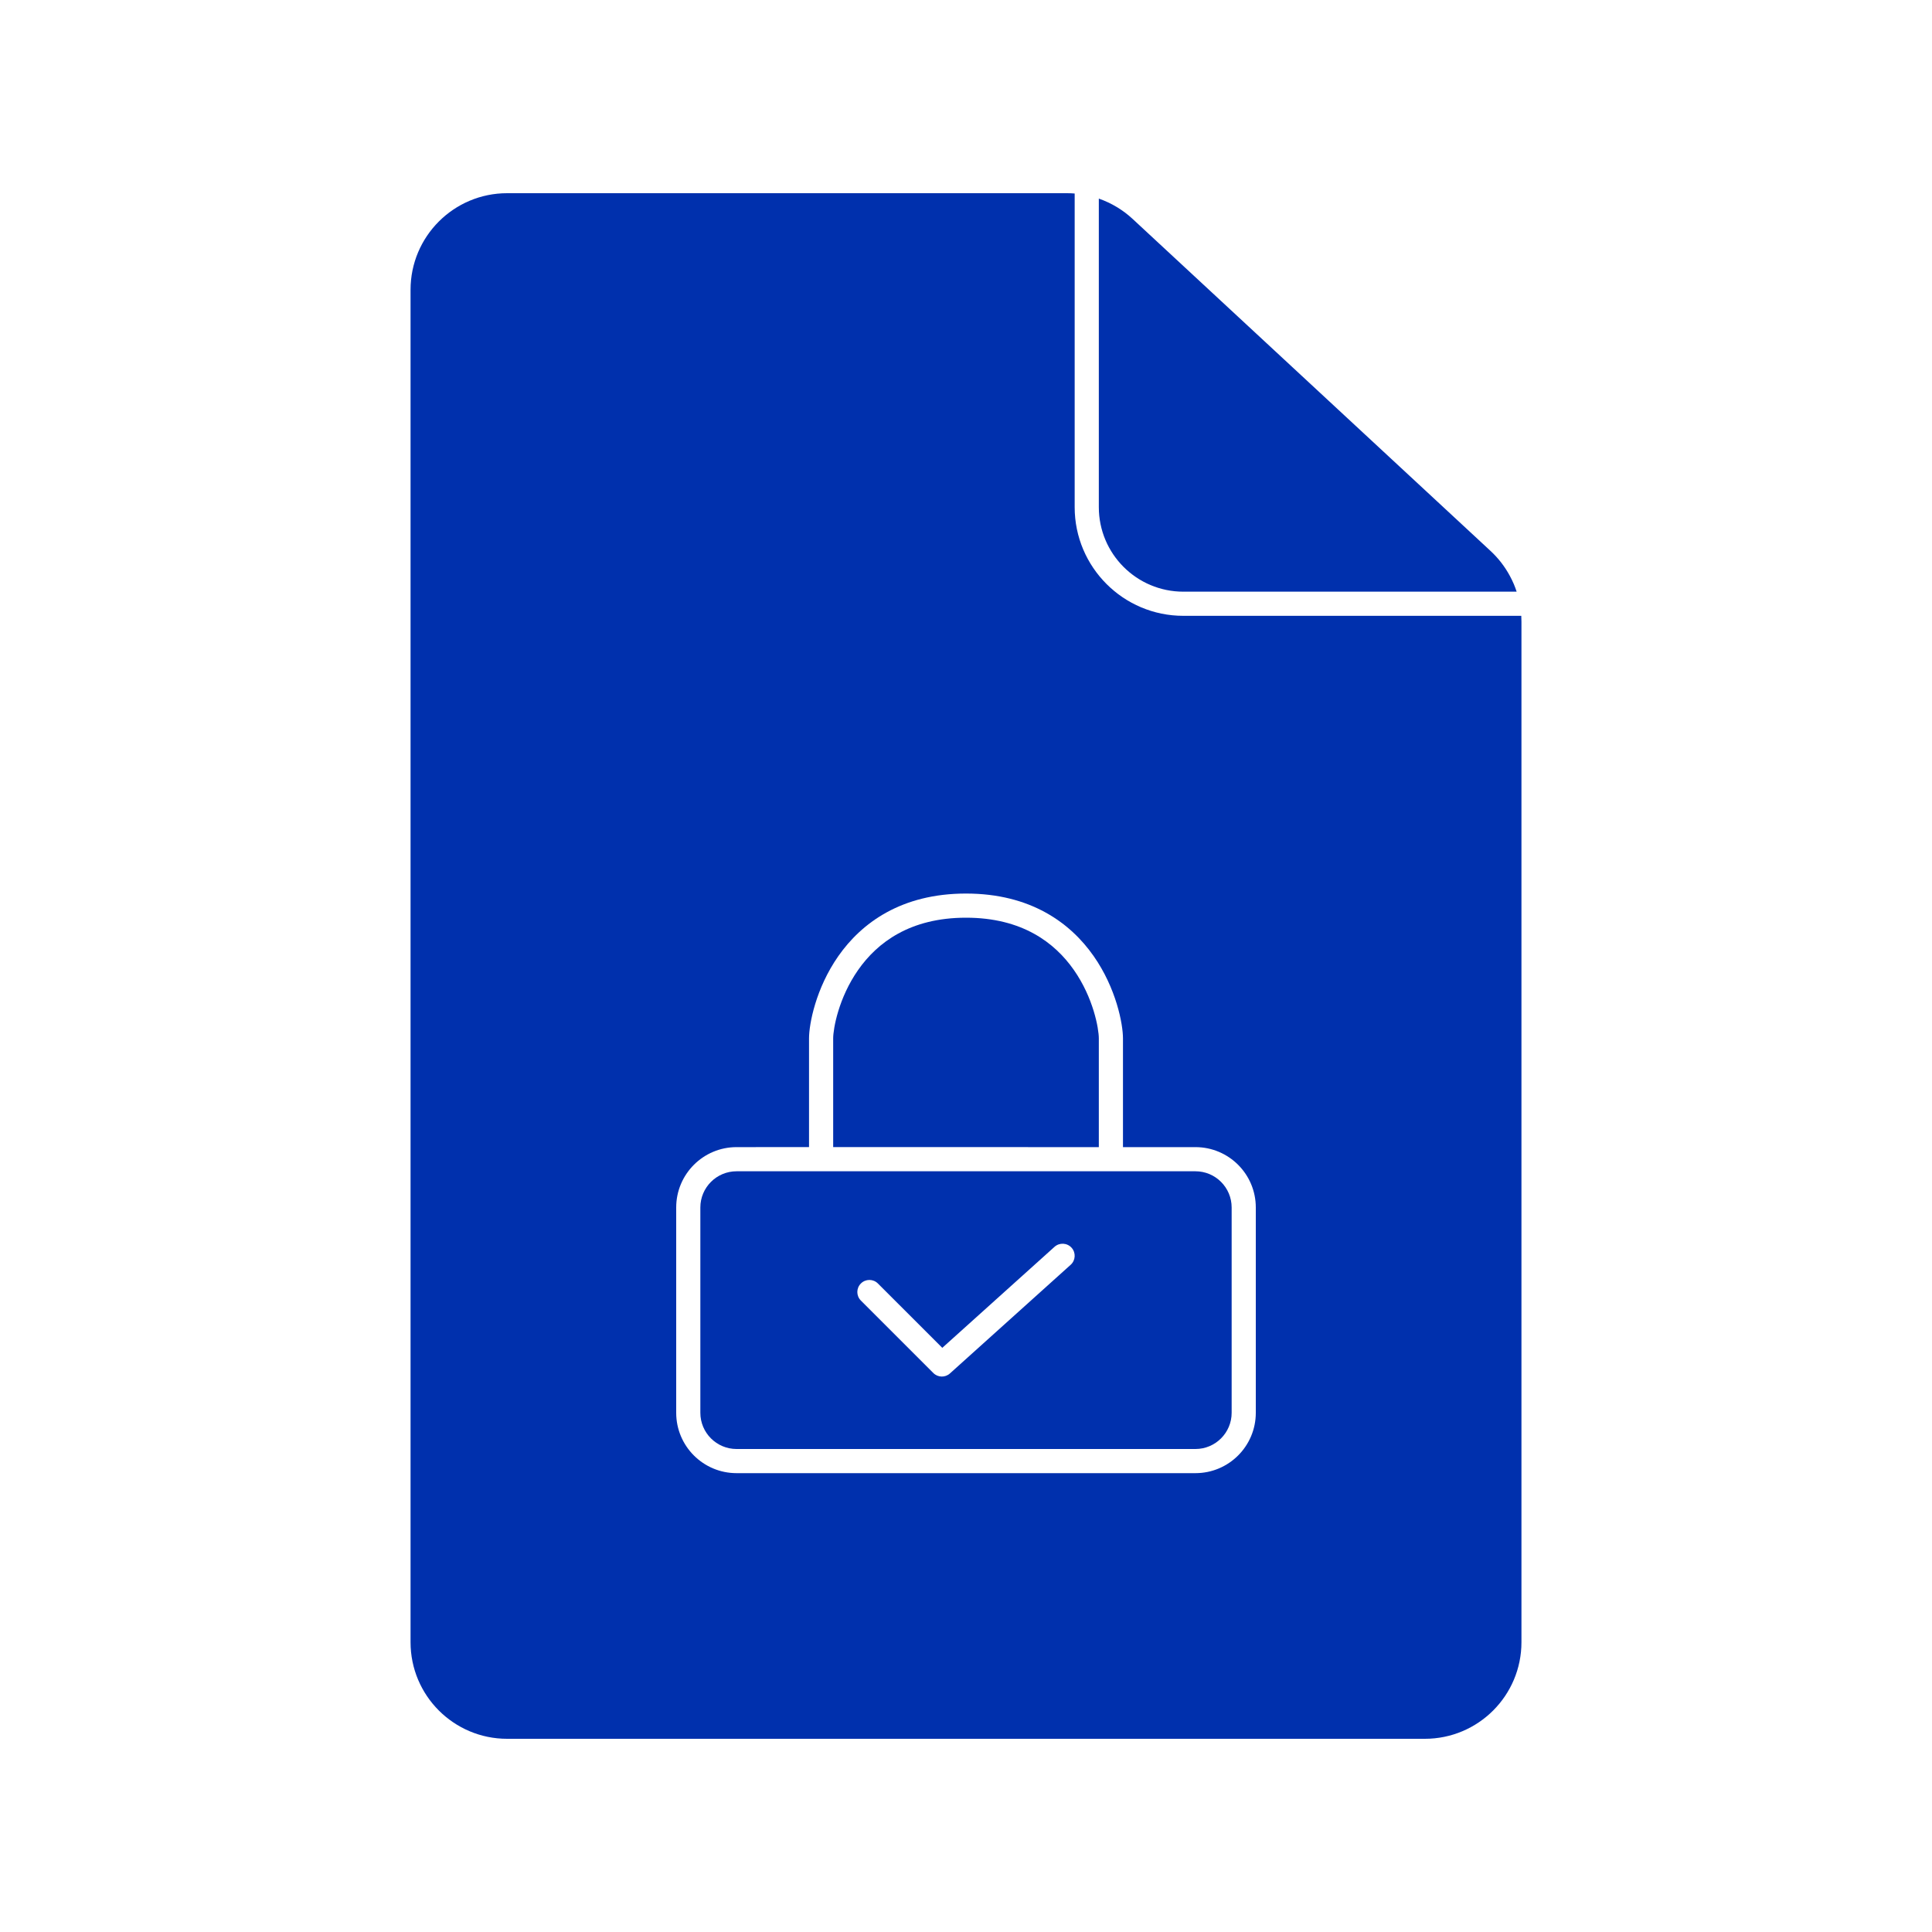
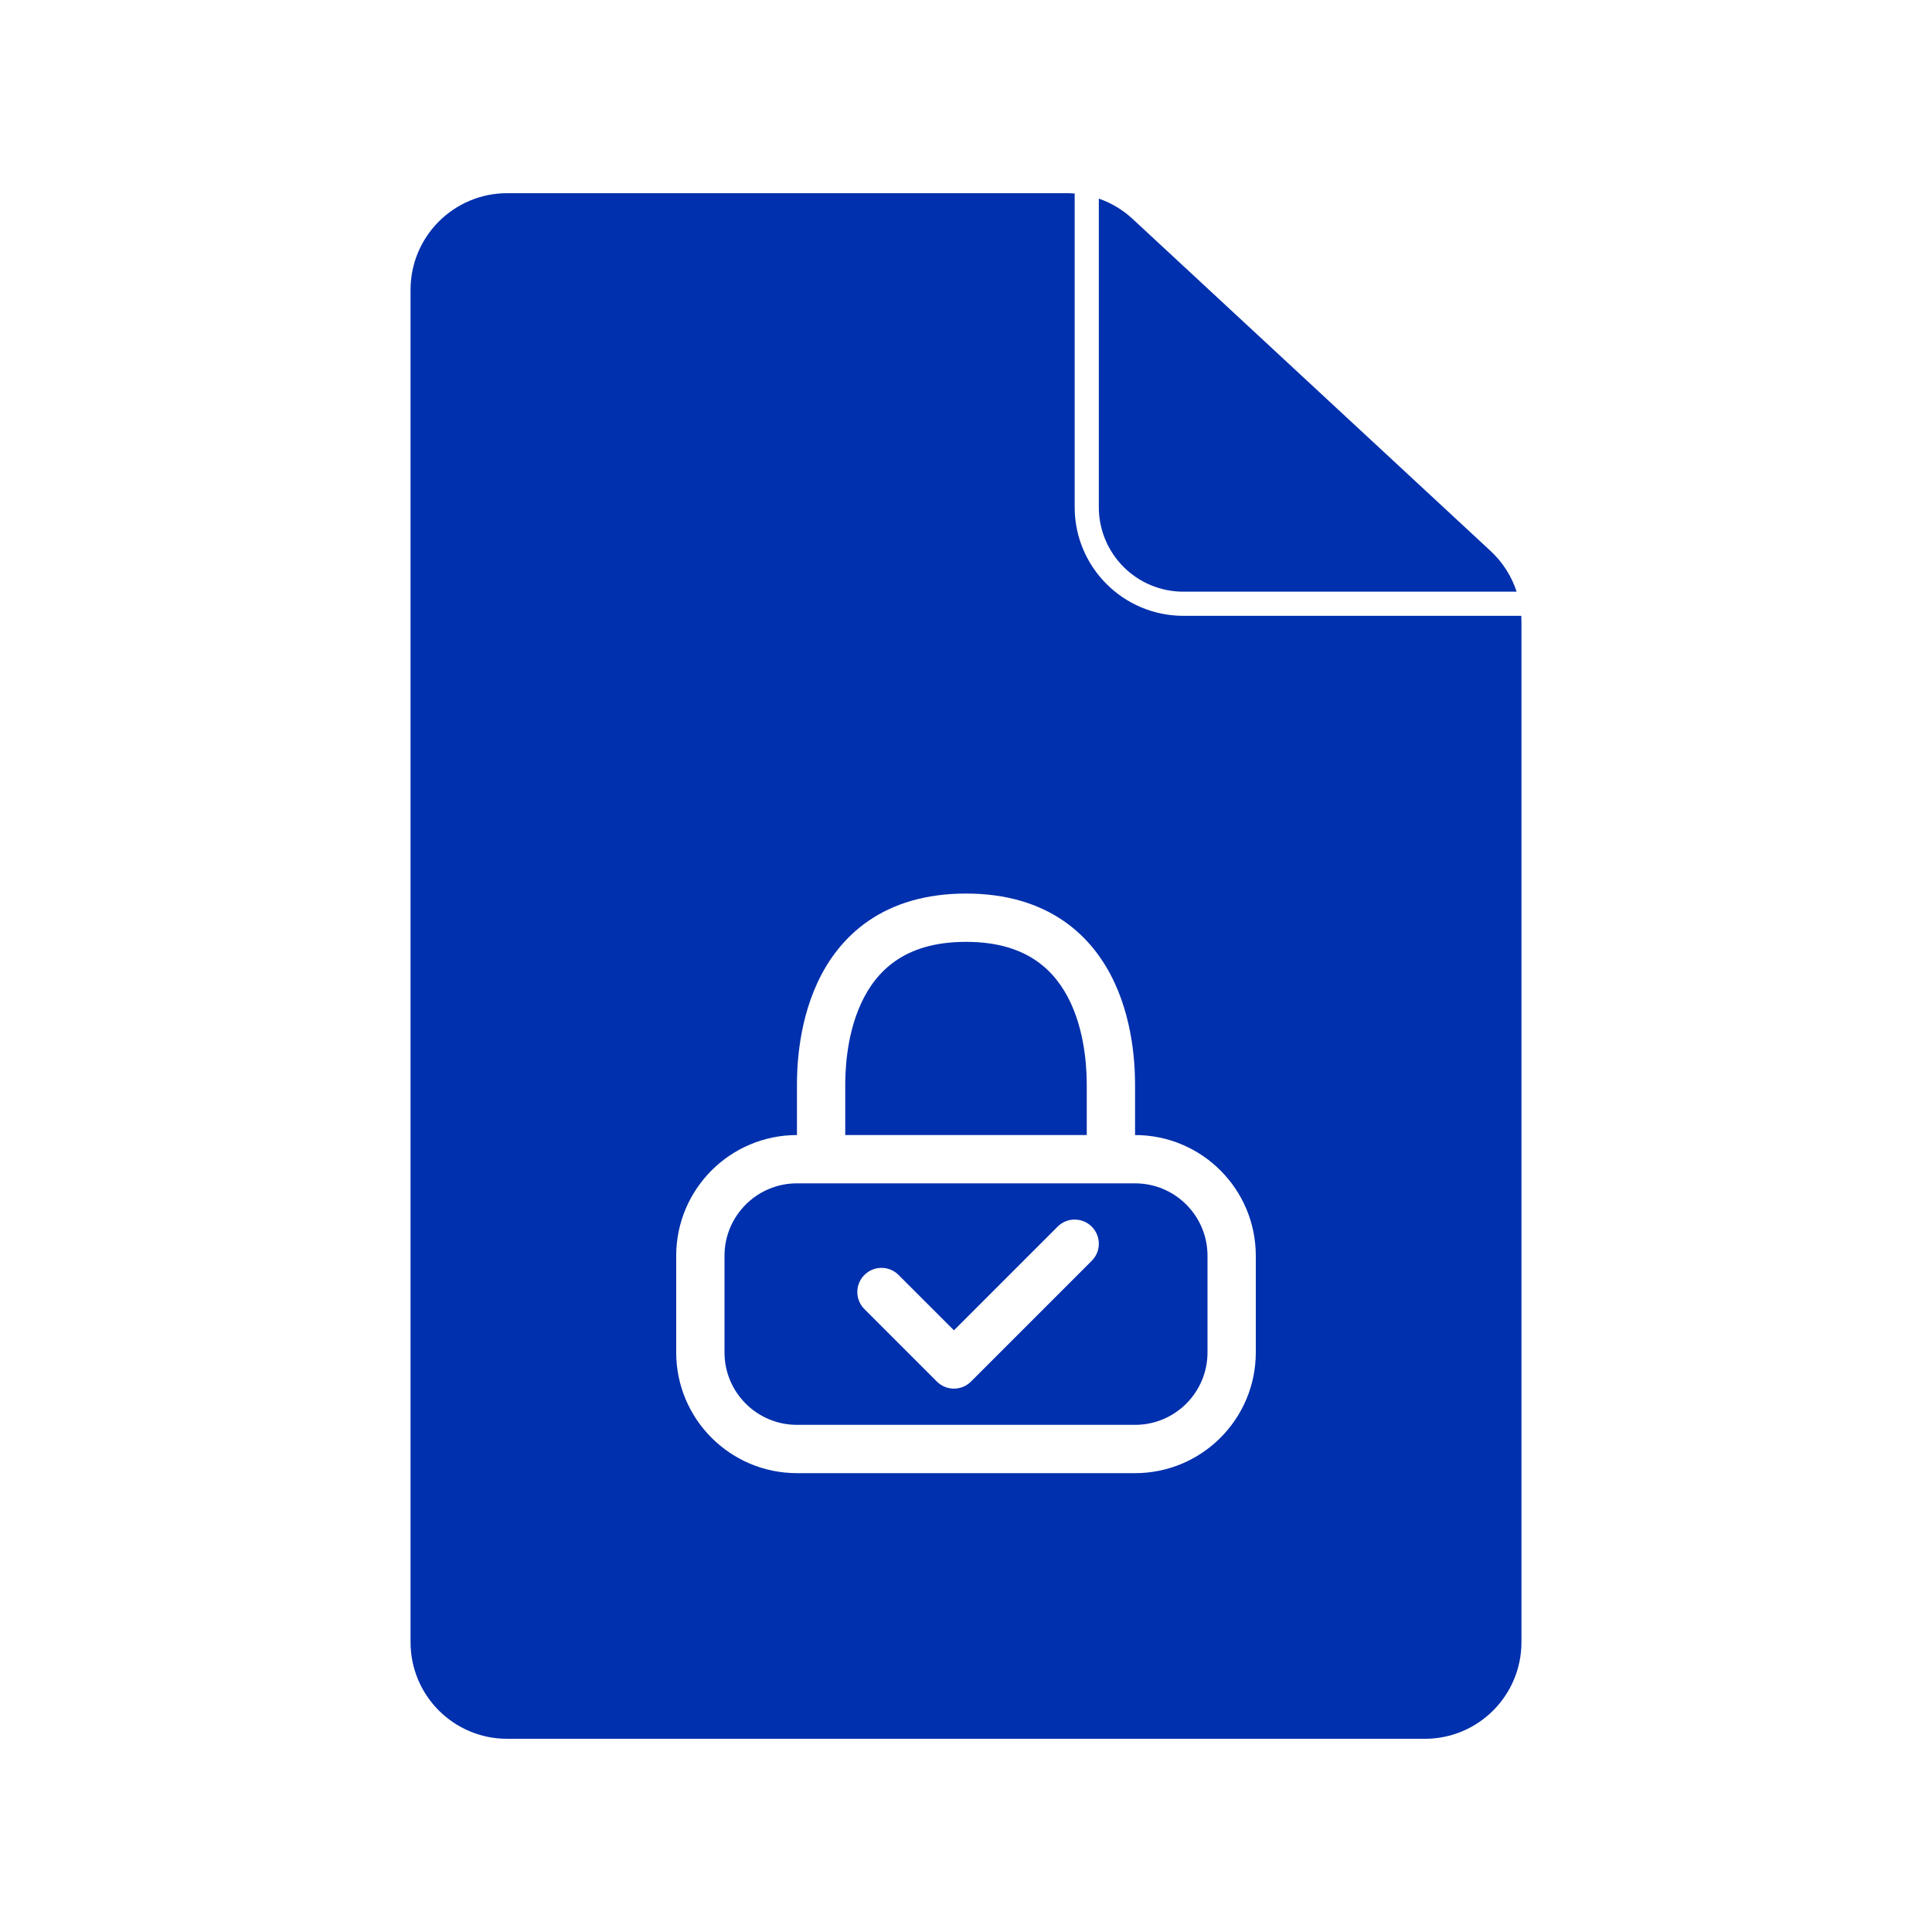
<svg xmlns="http://www.w3.org/2000/svg" width="80" height="80" viewBox="0 0 80 80" fill="none">
-   <path d="M34.5 43C34.5 42.596 34.722 41.323 35.535 40.162C36.326 39.032 37.679 38 40 38C42.321 38 43.674 39.032 44.465 40.162C45.278 41.323 45.5 42.596 45.5 43V47.5L34.5 47.499V43Z" fill="#0030AD" />
-   <path fill-rule="evenodd" clip-rule="evenodd" d="M29 50C29 49.172 29.671 48.5 30.5 48.5H49.5C50.329 48.5 51 49.172 51 50V58.5C51 59.328 50.329 60 49.5 60H30.5C29.671 60 29 59.328 29 58.5V50ZM44.334 52.372C44.54 52.187 44.556 51.871 44.372 51.666C44.187 51.46 43.871 51.444 43.666 51.628L39.018 55.811L36.353 53.147C36.158 52.951 35.842 52.951 35.647 53.147C35.451 53.342 35.451 53.658 35.647 53.853L38.647 56.853C38.834 57.042 39.137 57.05 39.334 56.872L44.334 52.372Z" fill="#0030AD" />
-   <path fill-rule="evenodd" clip-rule="evenodd" d="M44.181 8C44.288 8 44.394 8.004 44.5 8.013V21C44.5 23.485 46.515 25.5 49 25.5H62.993C62.998 25.581 63 25.663 63 25.746V68C63 70.209 61.209 72 59 72H21C18.791 72 17 70.209 17 68V12C17 9.791 18.791 8 21 8H44.181ZM46.5 43V47.5H49.5C50.881 47.5 52 48.619 52 50V58.5C52 59.881 50.881 61 49.5 61H30.5C29.119 61 28 59.881 28 58.5V50C28 48.619 29.119 47.5 30.5 47.5L33.5 47.499V43C33.5 42.404 33.778 40.927 34.715 39.588C35.674 38.218 37.321 37 40 37C42.679 37 44.326 38.218 45.285 39.588C46.222 40.927 46.5 42.404 46.5 43Z" fill="#0030AD" />
-   <path d="M62.518 23.843C62.579 23.955 62.635 24.071 62.685 24.188C62.727 24.29 62.767 24.394 62.801 24.5H49C47.067 24.5 45.5 22.933 45.5 21V8.224C46.016 8.404 46.494 8.689 46.901 9.067L61.72 22.813C62.044 23.113 62.312 23.462 62.518 23.843Z" fill="#0030AD" />
+   <path d="M35 45C35 44.509 35.007 42.954 35.658 41.544C35.976 40.855 36.434 40.232 37.097 39.778C37.752 39.328 38.674 39 40 39C41.326 39 42.248 39.328 42.903 39.778C43.566 40.232 44.024 40.855 44.342 41.544C44.993 42.954 45 44.509 45 45V47H35V45Z" fill="#0030AD" />
+   <path fill-rule="evenodd" clip-rule="evenodd" d="M30 52C30 50.343 31.343 49 33 49H47C48.657 49 50 50.343 50 52V56C50 57.657 48.657 59 47 59H33C31.343 59 30 57.657 30 56V52ZM45.207 52.207C45.598 51.816 45.598 51.184 45.207 50.793C44.816 50.402 44.184 50.402 43.793 50.793L39.5 55.086L37.207 52.793C36.816 52.402 36.184 52.402 35.793 52.793C35.402 53.184 35.402 53.816 35.793 54.207L38.793 57.207C39.184 57.598 39.816 57.598 40.207 57.207L45.207 52.207Z" fill="#0030AD" />
+   <path fill-rule="evenodd" clip-rule="evenodd" d="M44.181 8L44.289 8.001C44.359 8.003 44.43 8.007 44.5 8.013V21C44.5 23.485 46.515 25.5 49 25.5H62.993C62.998 25.581 63 25.663 63 25.746V68C63 70.209 61.209 72 59 72H21C18.791 72 17 70.209 17 68V12C17 9.791 18.791 8 21 8H44.181ZM47 44.987V47C49.761 47 52 49.239 52 52V56C52 58.761 49.761 61 47 61H33C30.239 61 28 58.761 28 56V52C28 49.239 30.239 47 33 47V44.987C33 44.459 32.999 42.531 33.842 40.706C34.274 39.77 34.941 38.831 35.966 38.128C36.998 37.422 38.326 37 40 37C41.674 37 43.002 37.422 44.034 38.128C45.059 38.831 45.726 39.77 46.158 40.706C47.001 42.531 47 44.459 47 44.987Z" fill="#0030AD" />
+   <path d="M62.801 24.5C62.592 23.861 62.223 23.279 61.72 22.813L46.901 9.067C46.494 8.689 46.016 8.404 45.5 8.224V21C45.5 22.933 47.067 24.5 49 24.5H62.801Z" fill="#0030AD" />
</svg>
